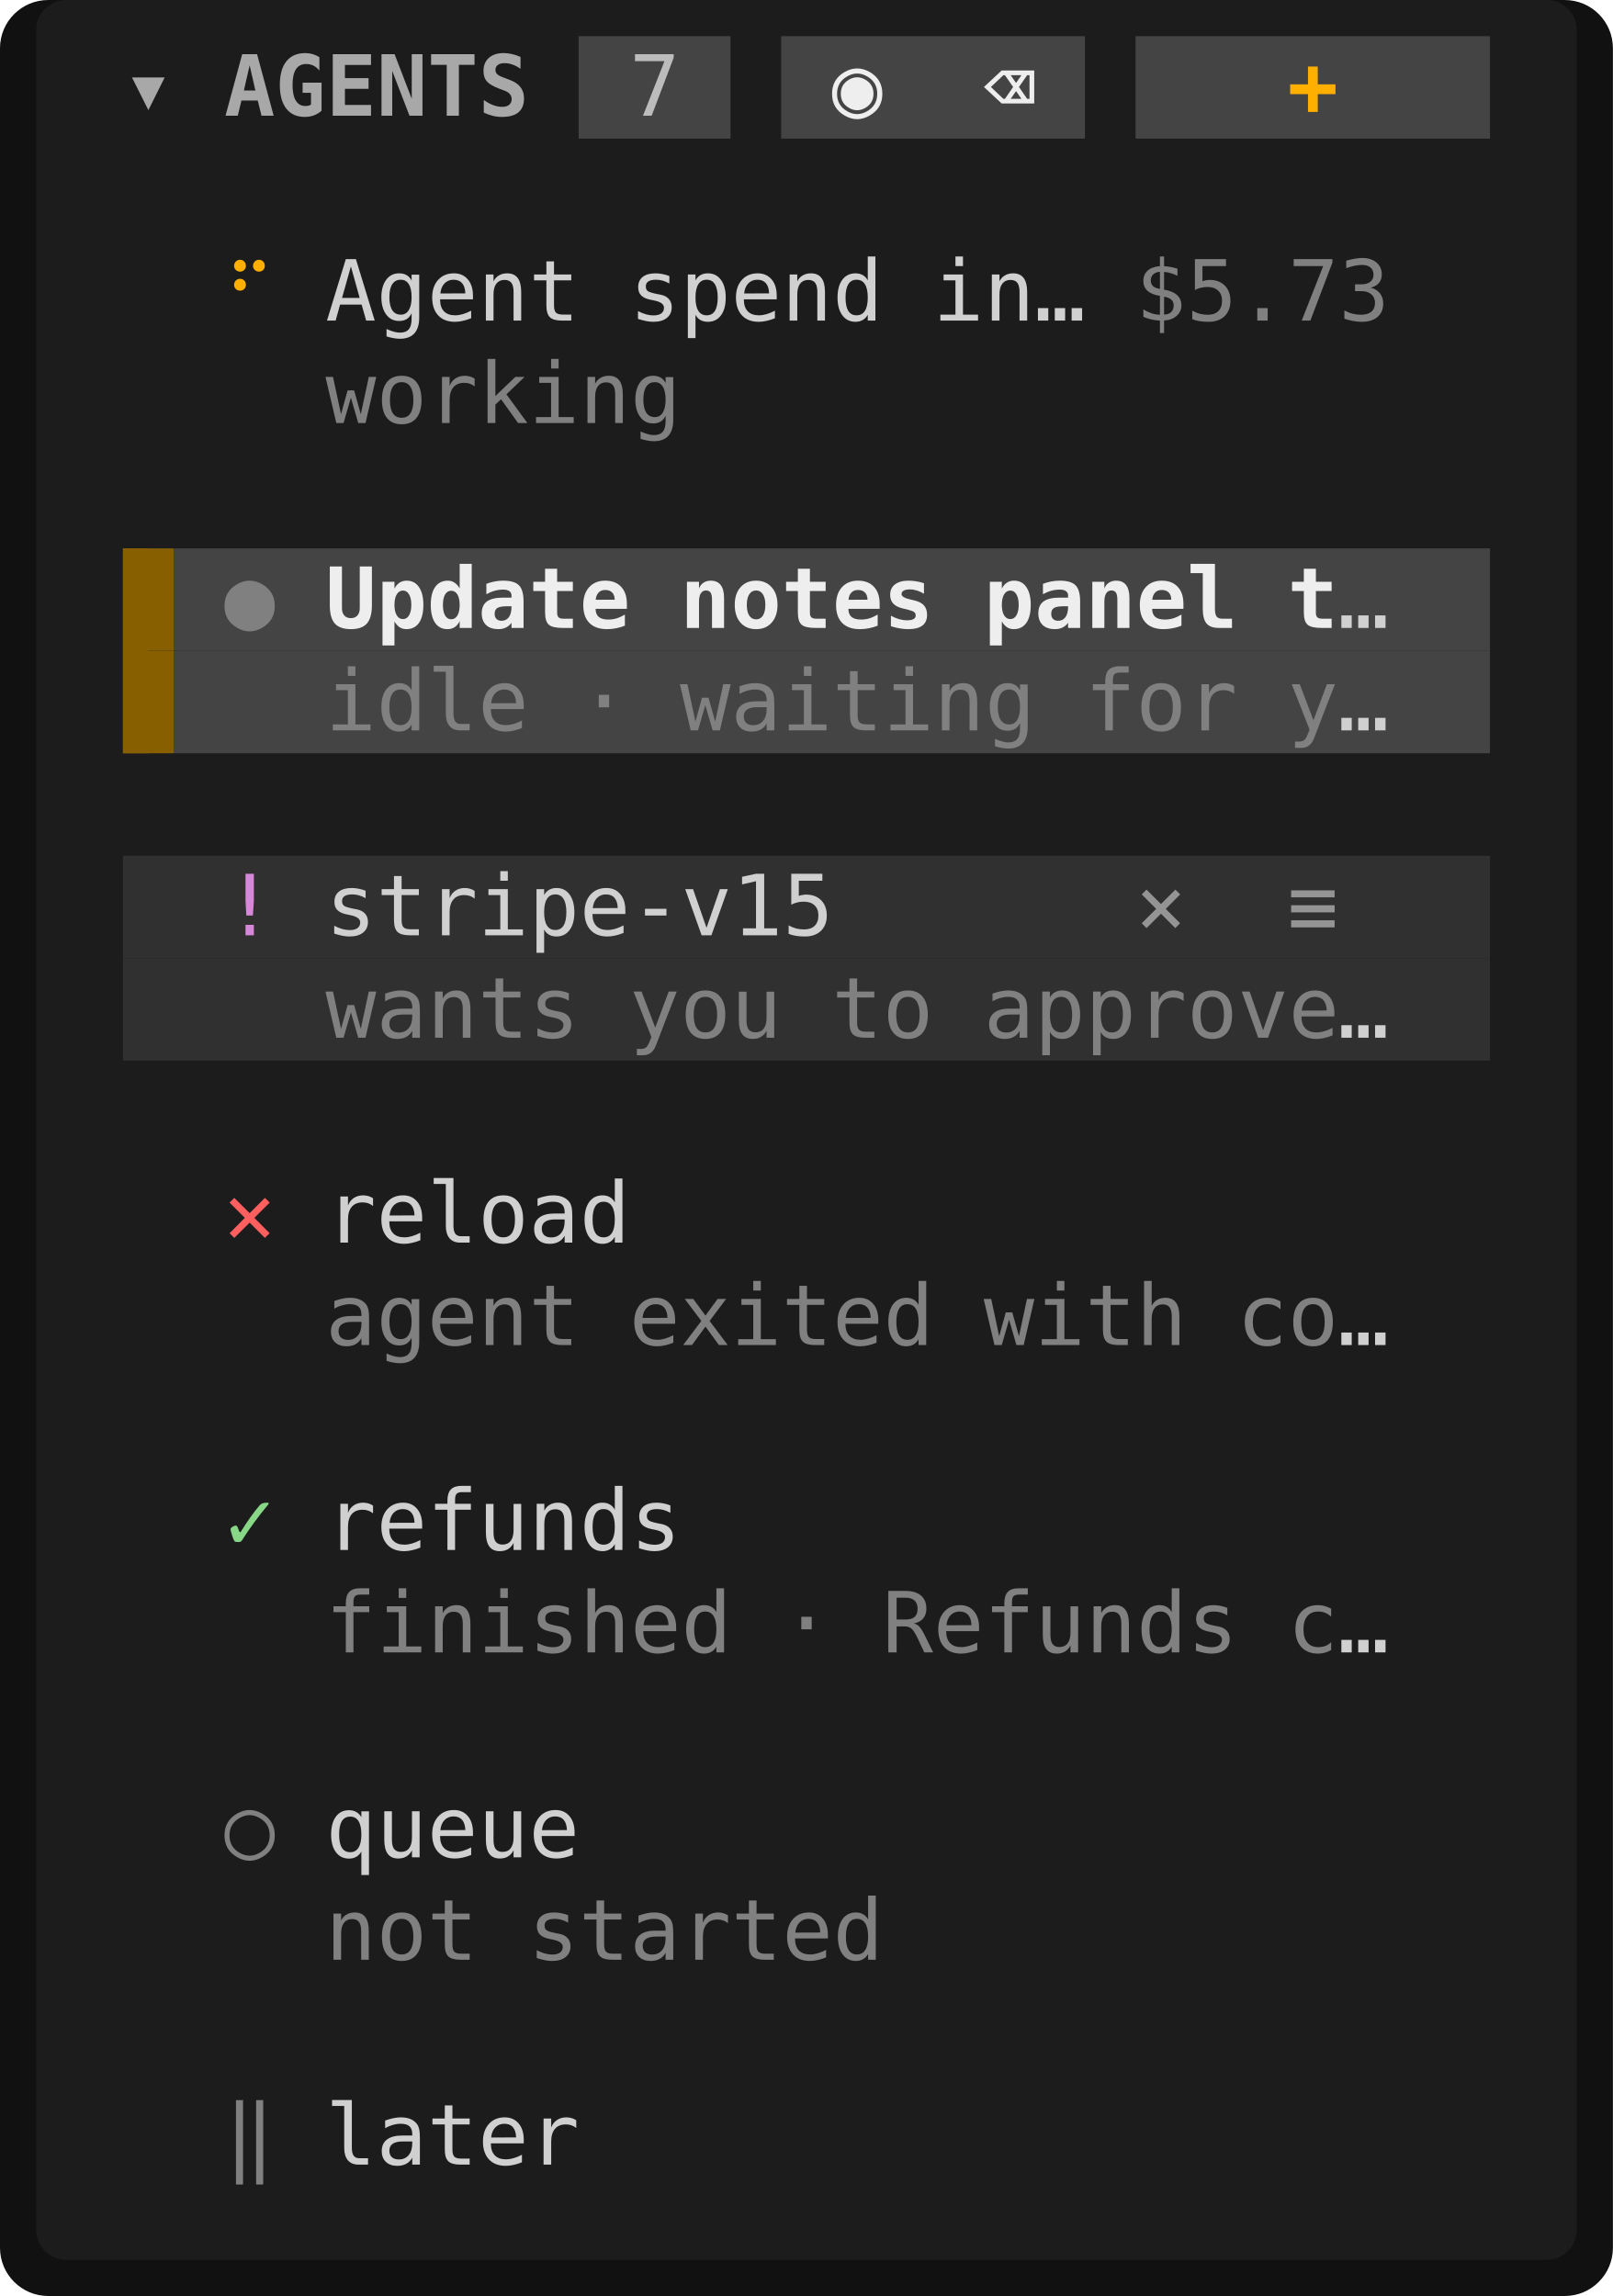
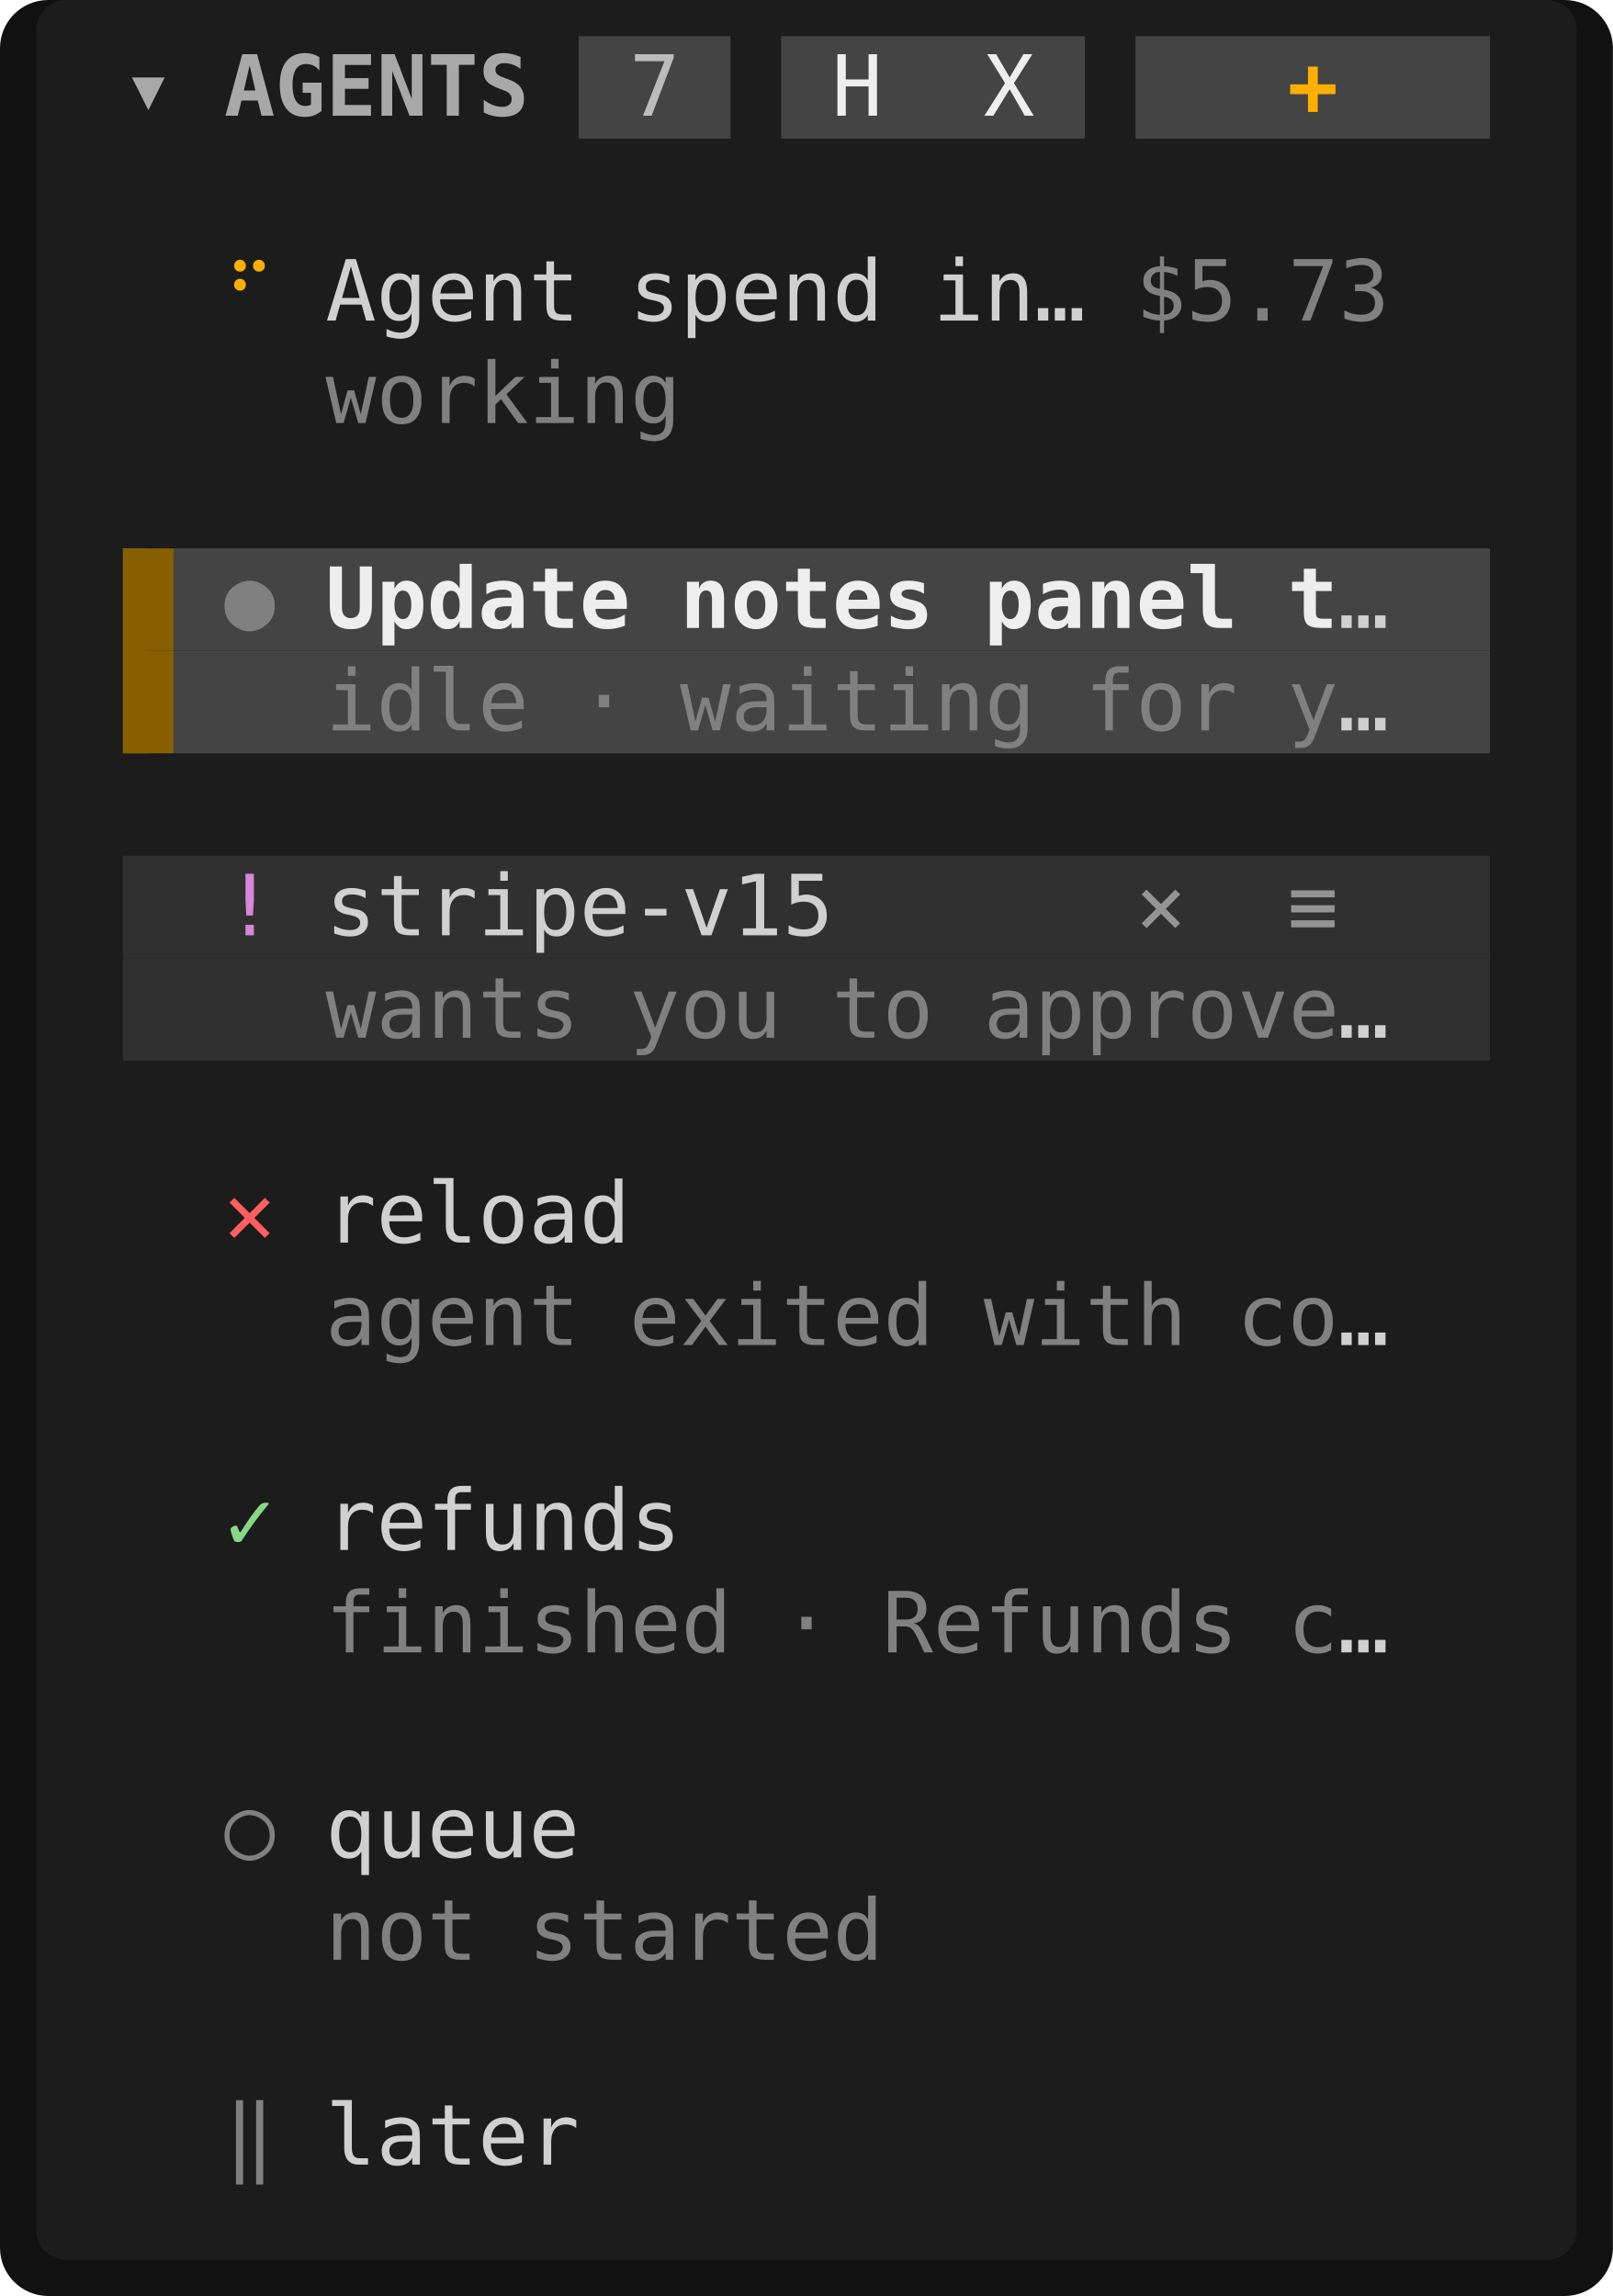
<svg xmlns="http://www.w3.org/2000/svg" viewBox="0 0 267.6 381" width="267.6" height="381" font-family="ui-monospace,SFMono-Regular,Menlo,Consolas,'DejaVu Sans Mono','Liberation Mono',monospace" font-size="14" role="img" aria-label="Tade">
  <rect width="267.6" height="381" rx="8" fill="#111111" />
  <rect x="6" y="0" width="255.6" height="375" rx="5" fill="#1c1c1c" />
  <rect x="96" y="6" width="25.2" height="17" fill="#444444" />
  <rect x="129.6" y="6" width="50.4" height="17" fill="#444444" />
  <rect x="188.4" y="6" width="58.8" height="17" fill="#444444" />
  <rect x="20.4" y="91" width="8.4" height="17" fill="#875f00" />
  <rect x="28.8" y="91" width="218.4" height="17" fill="#444444" />
  <rect x="20.4" y="108" width="8.4" height="17" fill="#875f00" />
  <rect x="28.8" y="108" width="218.4" height="17" fill="#444444" />
  <rect x="20.4" y="142" width="226.8" height="17" fill="#303030" />
  <rect x="20.4" y="159" width="226.8" height="17" fill="#303030" />
  <rect x="20.4" y="91" width="4.2" height="34" fill="#875f00" />
  <text x="20.4" y="19.2" textLength="8.4" lengthAdjust="spacingAndGlyphs" fill="#a8a8a8" font-weight="700">▾</text>
  <text x="37.2" y="19.2" textLength="50.4" lengthAdjust="spacingAndGlyphs" fill="#a8a8a8" font-weight="700">AGENTS</text>
  <text x="104.4" y="19.2" textLength="8.4" lengthAdjust="spacingAndGlyphs" fill="#bcbcbc">7</text>
-   <text x="138" y="19.2" textLength="8.4" lengthAdjust="spacingAndGlyphs" fill="#eeeeee">◉</text>
-   <text x="163.2" y="19.2" textLength="8.4" lengthAdjust="spacingAndGlyphs" fill="#eeeeee">⌫</text>
+   <text x="138" y="19.2" textLength="8.4" lengthAdjust="spacingAndGlyphs" fill="#eeeeee">H</text>
+   <text x="163.2" y="19.2" textLength="8.4" lengthAdjust="spacingAndGlyphs" fill="#eeeeee">X</text>
  <text x="213.6" y="19.2" textLength="8.4" lengthAdjust="spacingAndGlyphs" fill="#ffaf00" font-weight="700">+</text>
  <text x="37.2" y="53.2" textLength="8.4" lengthAdjust="spacingAndGlyphs" fill="#ffaf00">⠋</text>
  <text x="54" y="53.2" textLength="42" lengthAdjust="spacingAndGlyphs" fill="#d0d0d0">Agent</text>
  <text x="104.4" y="53.2" textLength="42" lengthAdjust="spacingAndGlyphs" fill="#d0d0d0">spend</text>
  <text x="154.8" y="53.2" textLength="25.2" lengthAdjust="spacingAndGlyphs" fill="#d0d0d0">in…</text>
  <text x="188.4" y="53.2" textLength="42" lengthAdjust="spacingAndGlyphs" fill="#808080">$5.73</text>
  <text x="54" y="70.2" textLength="58.8" lengthAdjust="spacingAndGlyphs" fill="#808080">working</text>
  <text x="37.2" y="104.2" textLength="8.4" lengthAdjust="spacingAndGlyphs" fill="#808080">●</text>
  <text x="54" y="104.2" textLength="50.4" lengthAdjust="spacingAndGlyphs" fill="#eeeeee" font-weight="700">Update</text>
  <text x="112.8" y="104.2" textLength="42" lengthAdjust="spacingAndGlyphs" fill="#eeeeee" font-weight="700">notes</text>
  <text x="163.2" y="104.2" textLength="42" lengthAdjust="spacingAndGlyphs" fill="#eeeeee" font-weight="700">panel</text>
  <text x="213.6" y="104.2" textLength="8.4" lengthAdjust="spacingAndGlyphs" fill="#eeeeee" font-weight="700">t</text>
  <text x="222" y="104.2" textLength="8.4" lengthAdjust="spacingAndGlyphs" fill="#d0d0d0">…</text>
  <text x="54" y="121.2" textLength="33.6" lengthAdjust="spacingAndGlyphs" fill="#808080">idle</text>
  <text x="96" y="121.2" textLength="8.4" lengthAdjust="spacingAndGlyphs" fill="#808080">·</text>
  <text x="112.8" y="121.2" textLength="58.8" lengthAdjust="spacingAndGlyphs" fill="#808080">waiting</text>
  <text x="180" y="121.2" textLength="25.2" lengthAdjust="spacingAndGlyphs" fill="#808080">for</text>
  <text x="213.6" y="121.2" textLength="8.4" lengthAdjust="spacingAndGlyphs" fill="#808080">y</text>
  <text x="222" y="121.2" textLength="8.4" lengthAdjust="spacingAndGlyphs" fill="#d0d0d0">…</text>
  <text x="37.2" y="155.2" textLength="8.4" lengthAdjust="spacingAndGlyphs" fill="#d787d7">!</text>
  <text x="54" y="155.2" textLength="84" lengthAdjust="spacingAndGlyphs" fill="#d0d0d0">stripe-v15</text>
  <text x="188.4" y="155.2" textLength="8.4" lengthAdjust="spacingAndGlyphs" fill="#949494">×</text>
  <text x="213.6" y="155.2" textLength="8.4" lengthAdjust="spacingAndGlyphs" fill="#949494">≡</text>
  <text x="54" y="172.2" textLength="42" lengthAdjust="spacingAndGlyphs" fill="#808080">wants</text>
  <text x="104.4" y="172.2" textLength="25.2" lengthAdjust="spacingAndGlyphs" fill="#808080">you</text>
  <text x="138" y="172.2" textLength="16.8" lengthAdjust="spacingAndGlyphs" fill="#808080">to</text>
  <text x="163.2" y="172.2" textLength="58.8" lengthAdjust="spacingAndGlyphs" fill="#808080">approve</text>
  <text x="222" y="172.2" textLength="8.4" lengthAdjust="spacingAndGlyphs" fill="#d0d0d0">…</text>
  <text x="37.2" y="206.2" textLength="8.4" lengthAdjust="spacingAndGlyphs" fill="#ff5f5f">✕</text>
  <text x="54" y="206.2" textLength="50.4" lengthAdjust="spacingAndGlyphs" fill="#d0d0d0">reload</text>
  <text x="54" y="223.2" textLength="42" lengthAdjust="spacingAndGlyphs" fill="#808080">agent</text>
  <text x="104.4" y="223.2" textLength="50.4" lengthAdjust="spacingAndGlyphs" fill="#808080">exited</text>
  <text x="163.2" y="223.2" textLength="33.6" lengthAdjust="spacingAndGlyphs" fill="#808080">with</text>
  <text x="205.2" y="223.2" textLength="16.8" lengthAdjust="spacingAndGlyphs" fill="#808080">co</text>
  <text x="222" y="223.2" textLength="8.4" lengthAdjust="spacingAndGlyphs" fill="#d0d0d0">…</text>
  <text x="37.2" y="257.2" textLength="8.4" lengthAdjust="spacingAndGlyphs" fill="#87d787">✓</text>
  <text x="54" y="257.2" textLength="58.8" lengthAdjust="spacingAndGlyphs" fill="#d0d0d0">refunds</text>
  <text x="54" y="274.2" textLength="67.2" lengthAdjust="spacingAndGlyphs" fill="#808080">finished</text>
  <text x="129.6" y="274.2" textLength="8.4" lengthAdjust="spacingAndGlyphs" fill="#808080">·</text>
  <text x="146.4" y="274.2" textLength="58.8" lengthAdjust="spacingAndGlyphs" fill="#808080">Refunds</text>
  <text x="213.6" y="274.2" textLength="8.4" lengthAdjust="spacingAndGlyphs" fill="#808080">c</text>
  <text x="222" y="274.2" textLength="8.4" lengthAdjust="spacingAndGlyphs" fill="#d0d0d0">…</text>
  <text x="37.2" y="308.2" textLength="8.4" lengthAdjust="spacingAndGlyphs" fill="#808080">○</text>
  <text x="54" y="308.2" textLength="42" lengthAdjust="spacingAndGlyphs" fill="#d0d0d0">queue</text>
  <text x="54" y="325.2" textLength="25.2" lengthAdjust="spacingAndGlyphs" fill="#808080">not</text>
  <text x="87.6" y="325.2" textLength="58.8" lengthAdjust="spacingAndGlyphs" fill="#808080">started</text>
  <text x="37.2" y="359.2" textLength="8.4" lengthAdjust="spacingAndGlyphs" fill="#808080">‖</text>
  <text x="54" y="359.2" textLength="42" lengthAdjust="spacingAndGlyphs" fill="#d0d0d0">later</text>
</svg>
